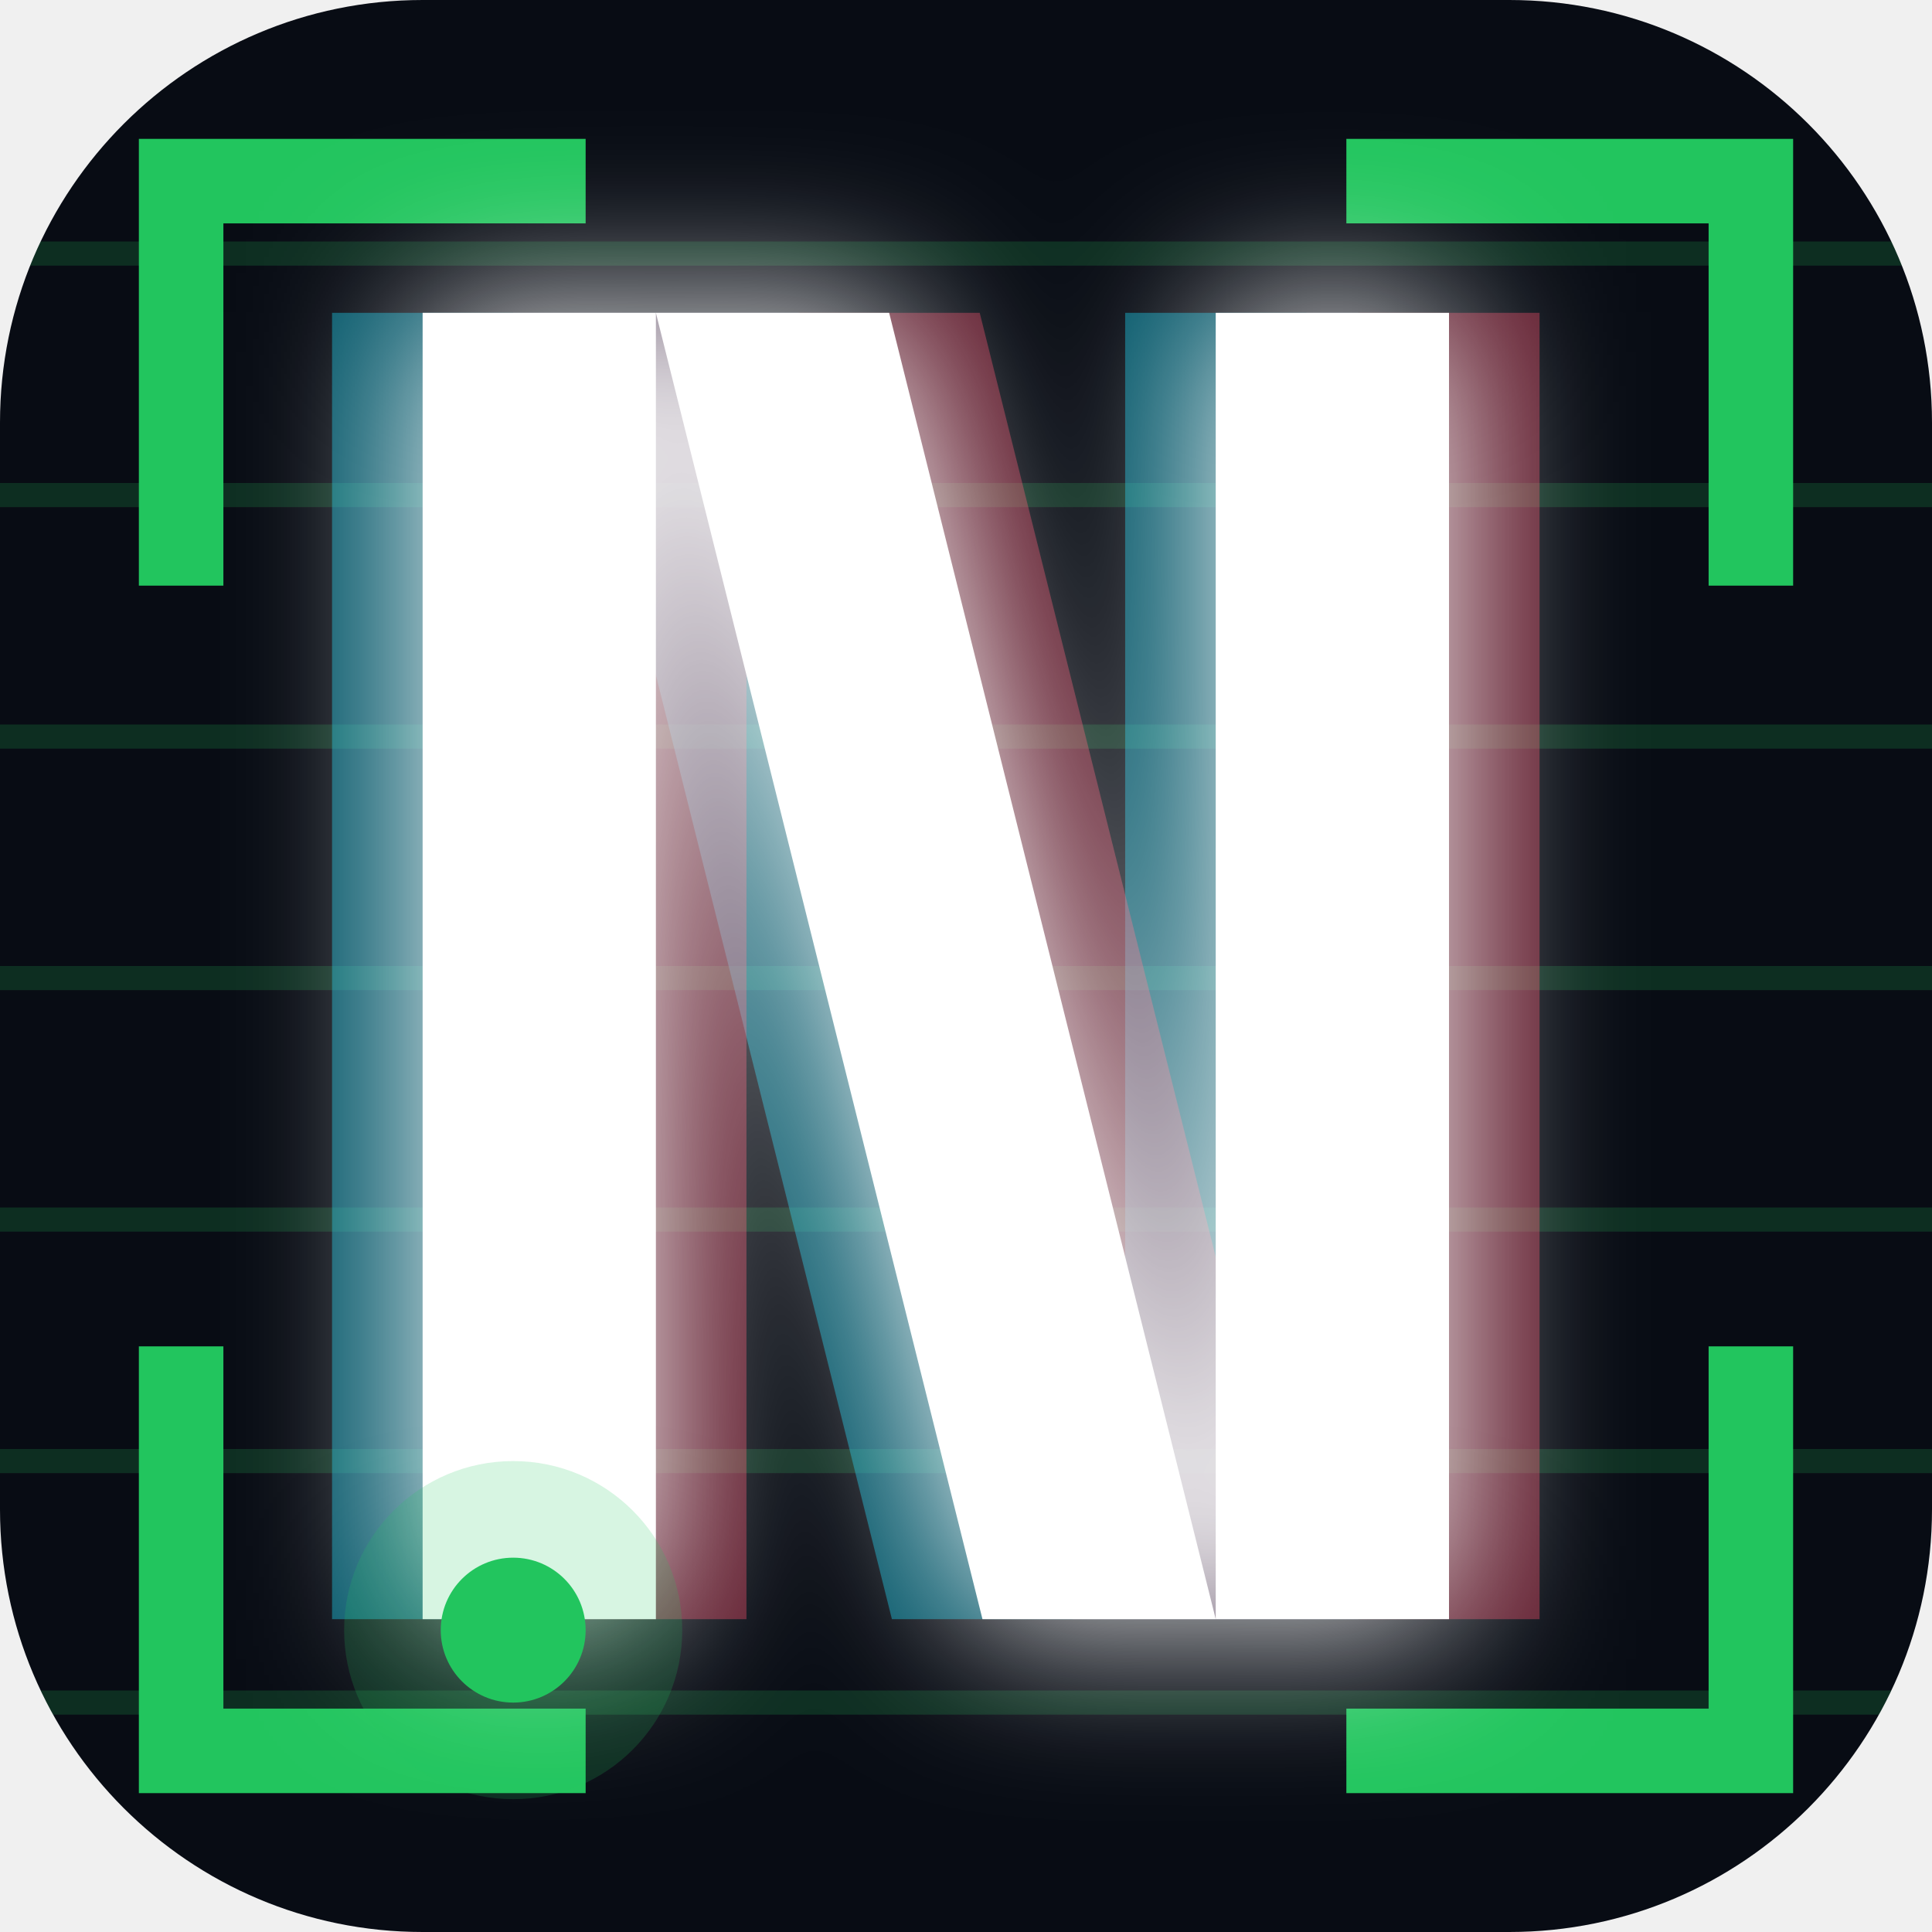
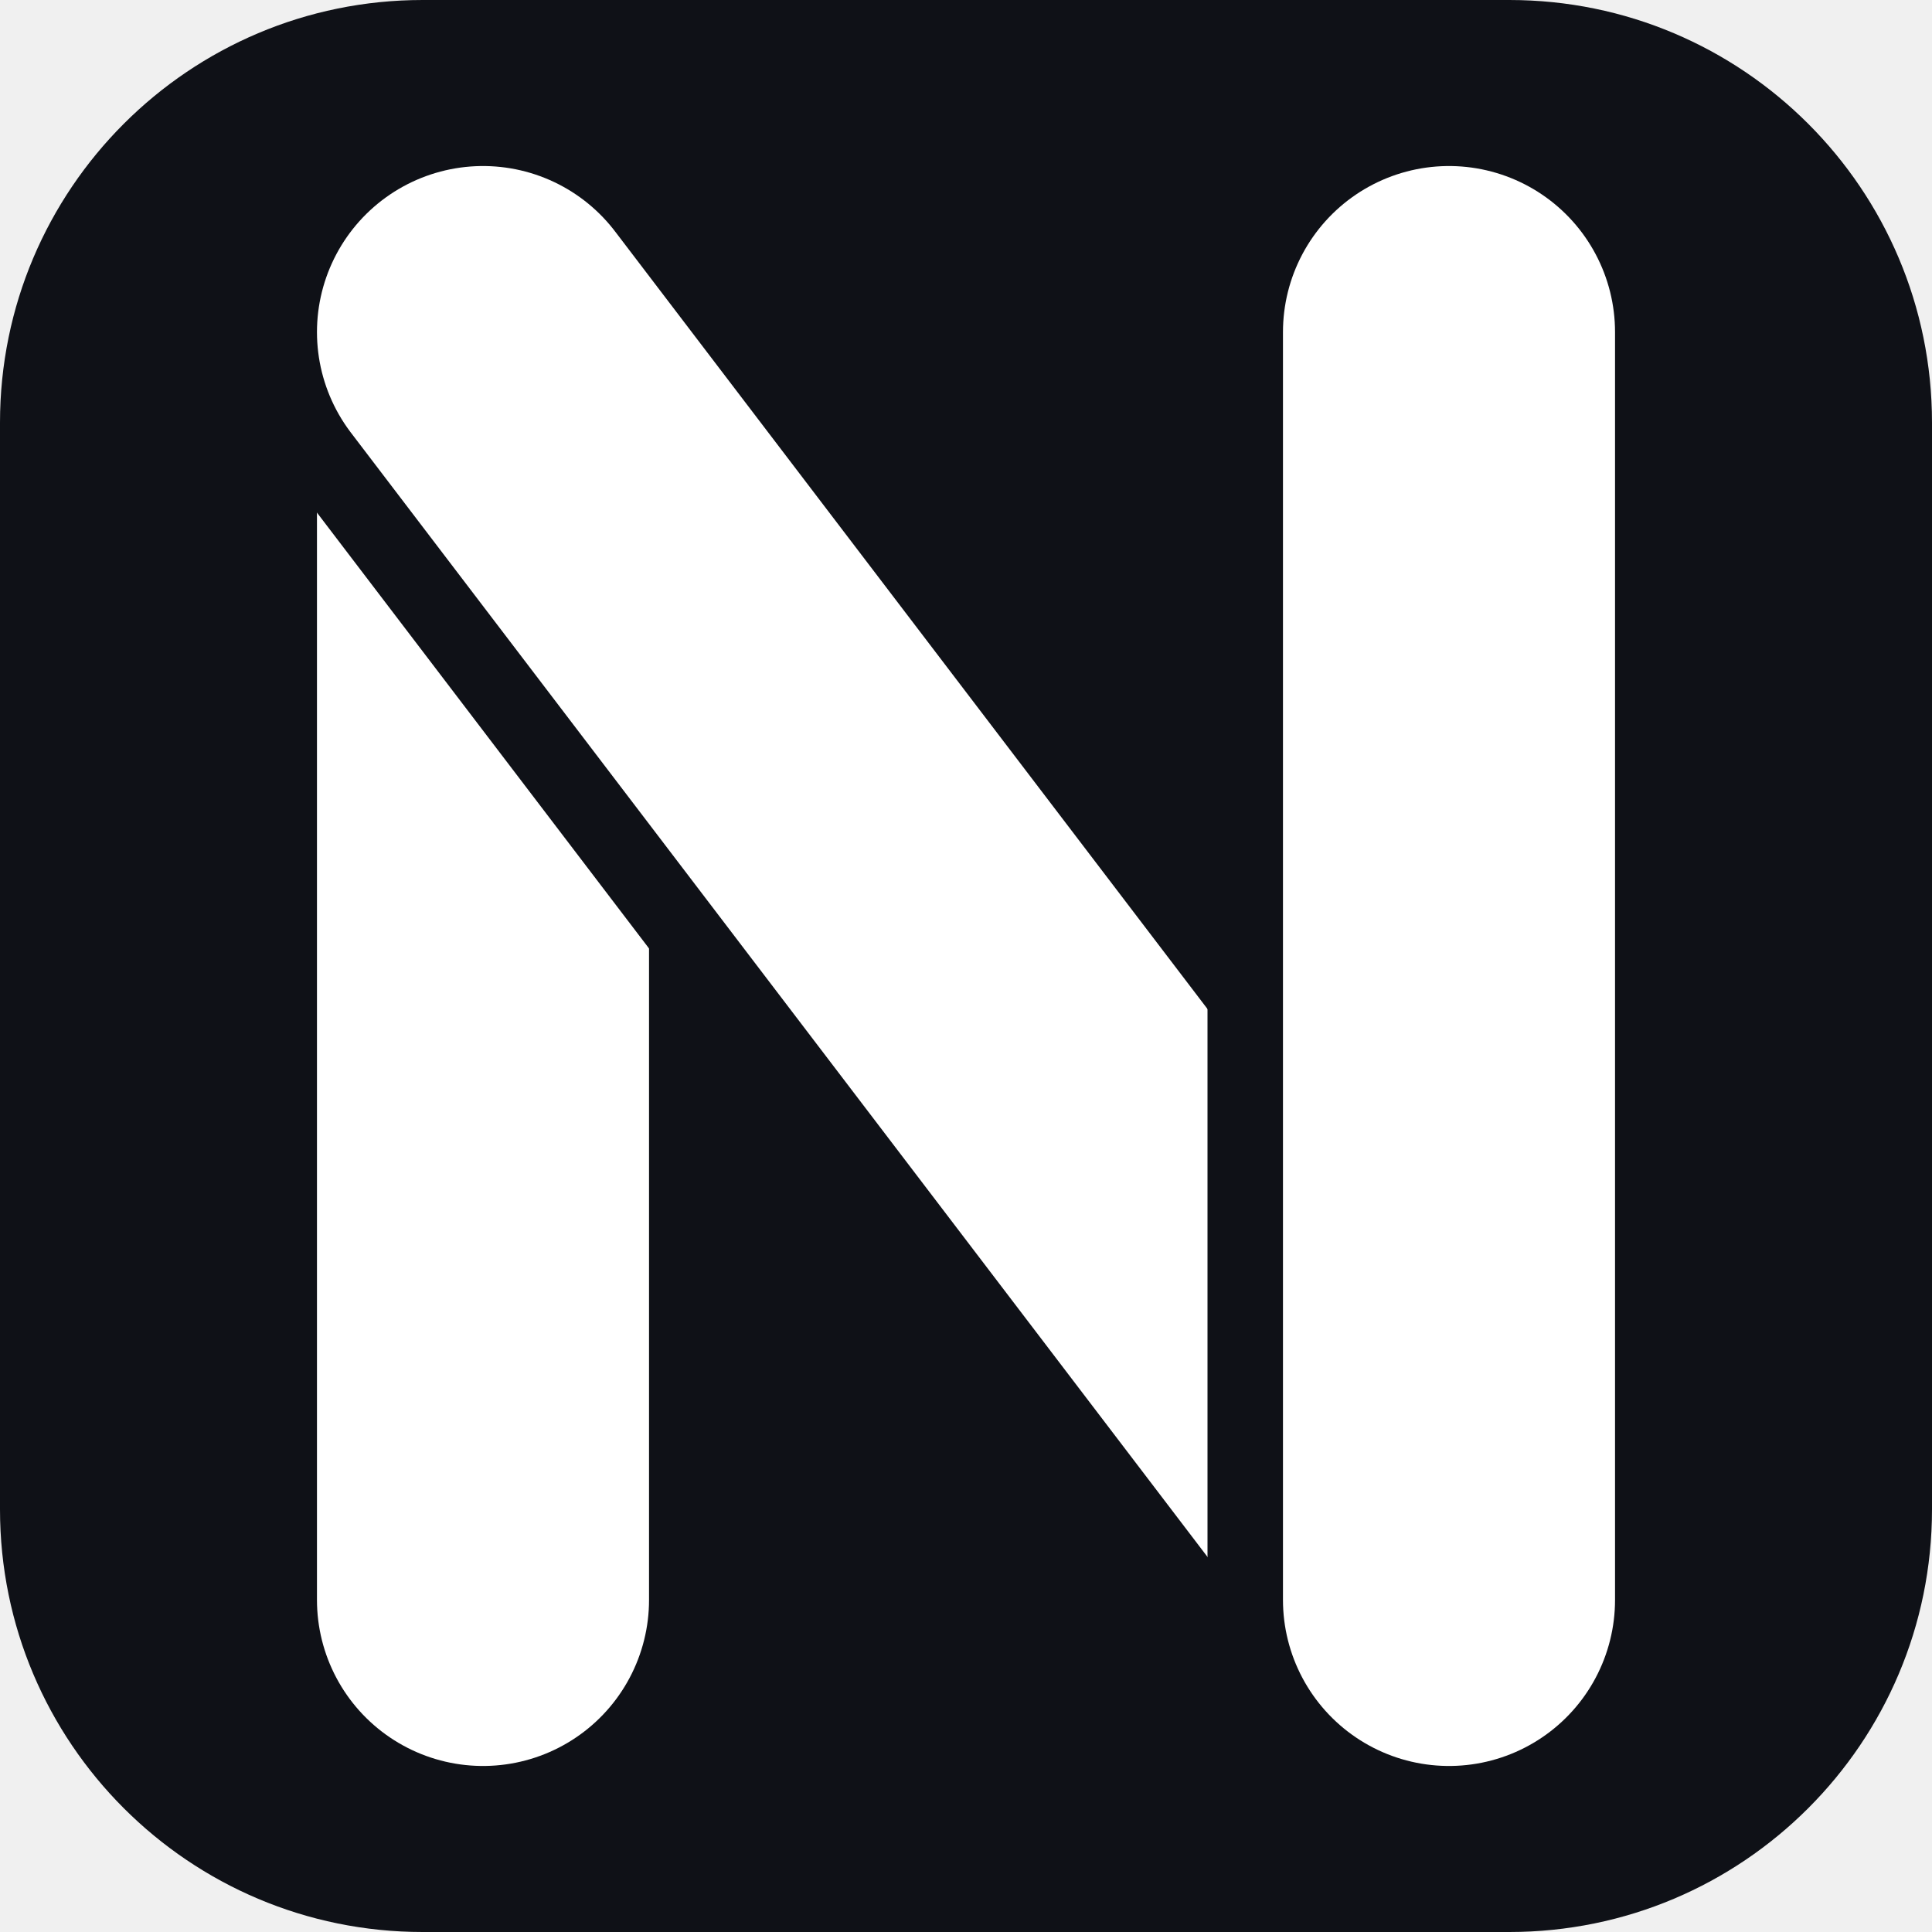
<svg xmlns="http://www.w3.org/2000/svg" viewBox="0 0 32 32">
-   <defs>
-     <filter id="ng" x="-40%" y="-40%" width="180%" height="180%">
-       <feGaussianBlur in="SourceGraphic" stdDeviation="1.4" result="b" />
-       <feMerge>
-         <feMergeNode in="b" />
-         <feMergeNode in="SourceGraphic" />
-       </feMerge>
-     </filter>
-     <clipPath id="clip">
-       <rect width="32" height="32" rx="7" />
-     </clipPath>
-   </defs>
-   <rect width="32" height="32" rx="7" fill="#080c14" />
-   <g clip-path="url(#clip)" opacity="0.18">
-     <rect x="0" y="4" width="32" height="0.4" fill="#22c55e" />
-     <rect x="0" y="8" width="32" height="0.4" fill="#22c55e" />
-     <rect x="0" y="12" width="32" height="0.4" fill="#22c55e" />
-     <rect x="0" y="16" width="32" height="0.4" fill="#22c55e" />
-     <rect x="0" y="20" width="32" height="0.4" fill="#22c55e" />
-     <rect x="0" y="24" width="32" height="0.4" fill="#22c55e" />
-     <rect x="0" y="28" width="32" height="0.4" fill="#22c55e" />
-   </g>
-   <path d="M3,9 L3,3 L9,3" fill="none" stroke="#22c55e" stroke-width="1.4" stroke-linecap="square" />
-   <path d="M23,3 L29,3 L29,9" fill="none" stroke="#22c55e" stroke-width="1.4" stroke-linecap="square" />
-   <path d="M3,23 L3,29 L9,29" fill="none" stroke="#22c55e" stroke-width="1.4" stroke-linecap="square" />
-   <path d="M23,29 L29,29 L29,23" fill="none" stroke="#22c55e" stroke-width="1.4" stroke-linecap="square" />
-   <svg x="5.5" y="5" width="17" height="22" viewBox="0 0 22 28" opacity="0.45">
-     <rect x="0" y="0" width="5" height="28" fill="#06b6d4" />
-     <polygon points="5,0 10,0 17,28 12,28" fill="#06b6d4" />
-     <rect x="17" y="0" width="5" height="28" fill="#06b6d4" />
-   </svg>
-   <svg x="8.5" y="5" width="17" height="22" viewBox="0 0 22 28" opacity="0.38">
-     <rect x="0" y="0" width="5" height="28" fill="#f43f5e" />
-     <polygon points="5,0 10,0 17,28 12,28" fill="#f43f5e" />
-     <rect x="17" y="0" width="5" height="28" fill="#f43f5e" />
-   </svg>
-   <g filter="url(#ng)">
-     <svg x="7" y="5" width="17" height="22" viewBox="0 0 22 28">
-       <rect x="0" y="0" width="5" height="28" fill="white" />
-       <polygon points="5,0 10,0 17,28 12,28" fill="white" />
-       <rect x="17" y="0" width="5" height="28" fill="white" />
-     </svg>
-   </g>
-   <circle cx="8.5" cy="27" r="1.2" fill="#22c55e" />
-   <circle cx="8.5" cy="27" r="2.8" fill="#22c55e" opacity="0.18" />
+   <rect width="32" height="32" rx="7" fill="#0f1117" />
+   <line x1="8" y1="5.5" x2="8" y2="26.5" stroke="#0f1117" stroke-width="8" stroke-linecap="round" />
+   <line x1="8" y1="5.5" x2="8" y2="26.5" stroke="white" stroke-width="5.5" stroke-linecap="round" />
+   <line x1="8" y1="5.5" x2="24" y2="26.5" stroke="#0f1117" stroke-width="8" stroke-linecap="round" />
+   <line x1="8" y1="5.5" x2="24" y2="26.5" stroke="white" stroke-width="5.5" stroke-linecap="round" />
+   <line x1="24" y1="5.5" x2="24" y2="26.5" stroke="#0f1117" stroke-width="8" stroke-linecap="round" />
+   <line x1="24" y1="5.5" x2="24" y2="26.5" stroke="white" stroke-width="5.5" stroke-linecap="round" />
</svg>
